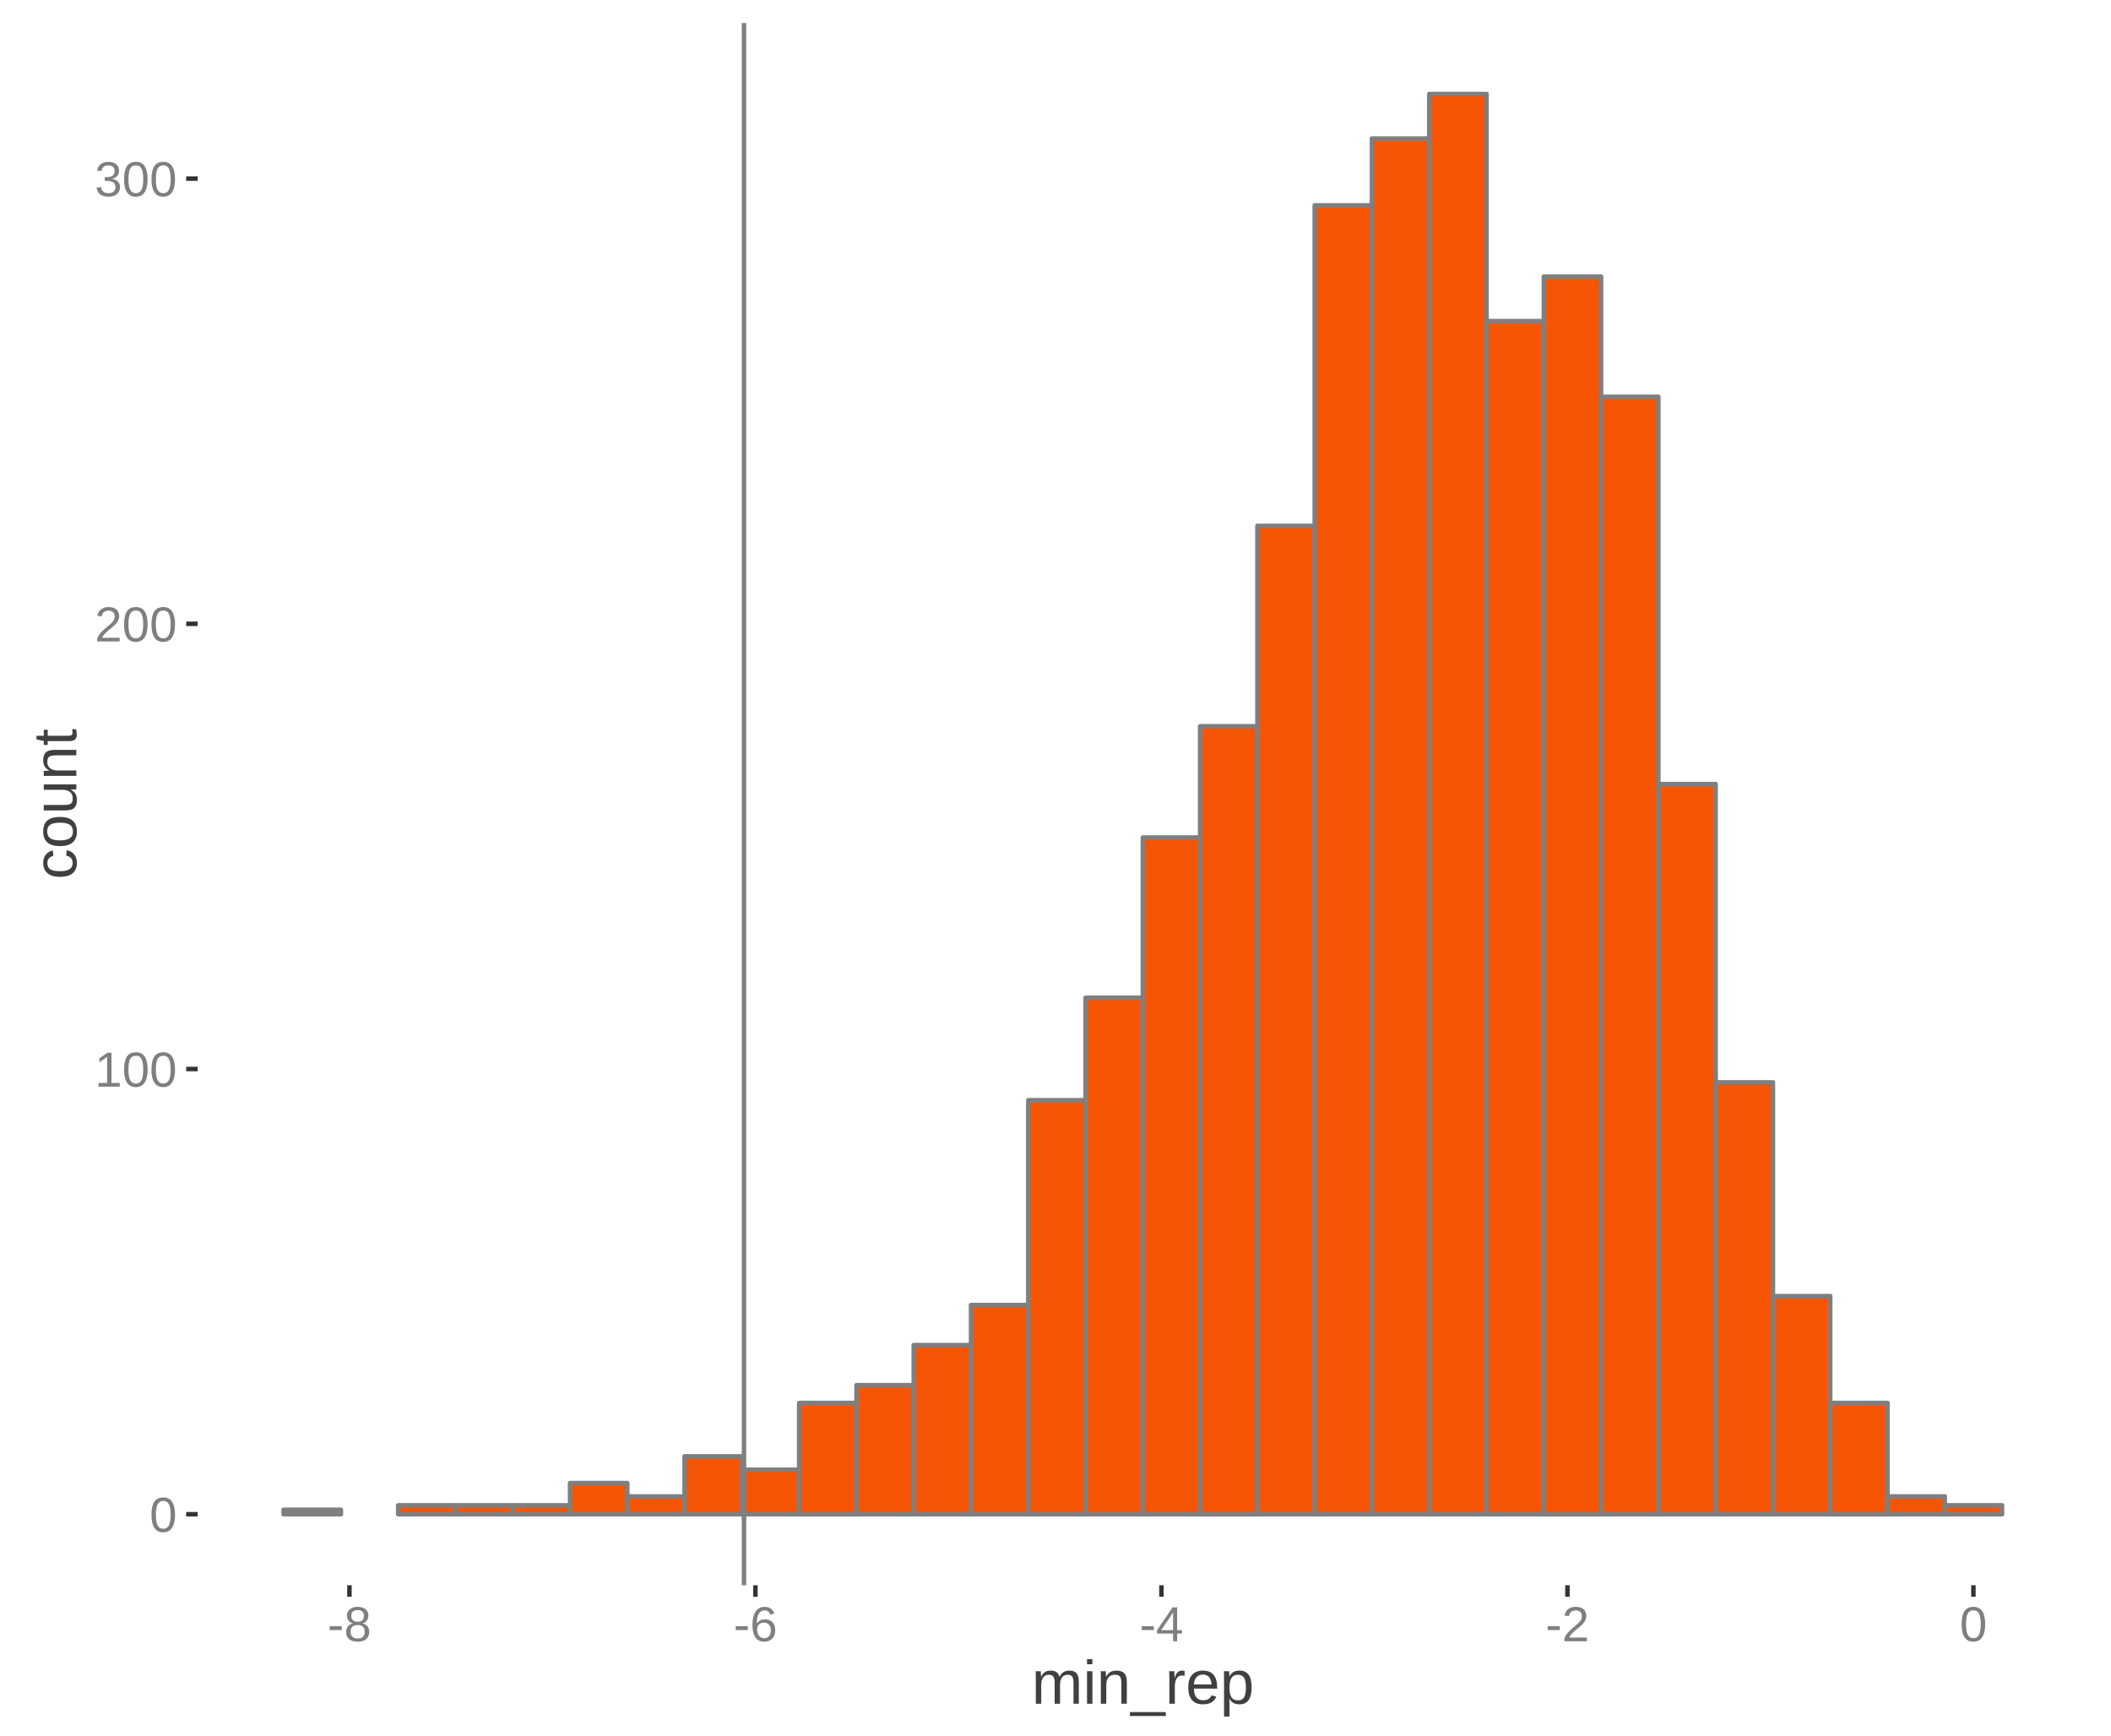
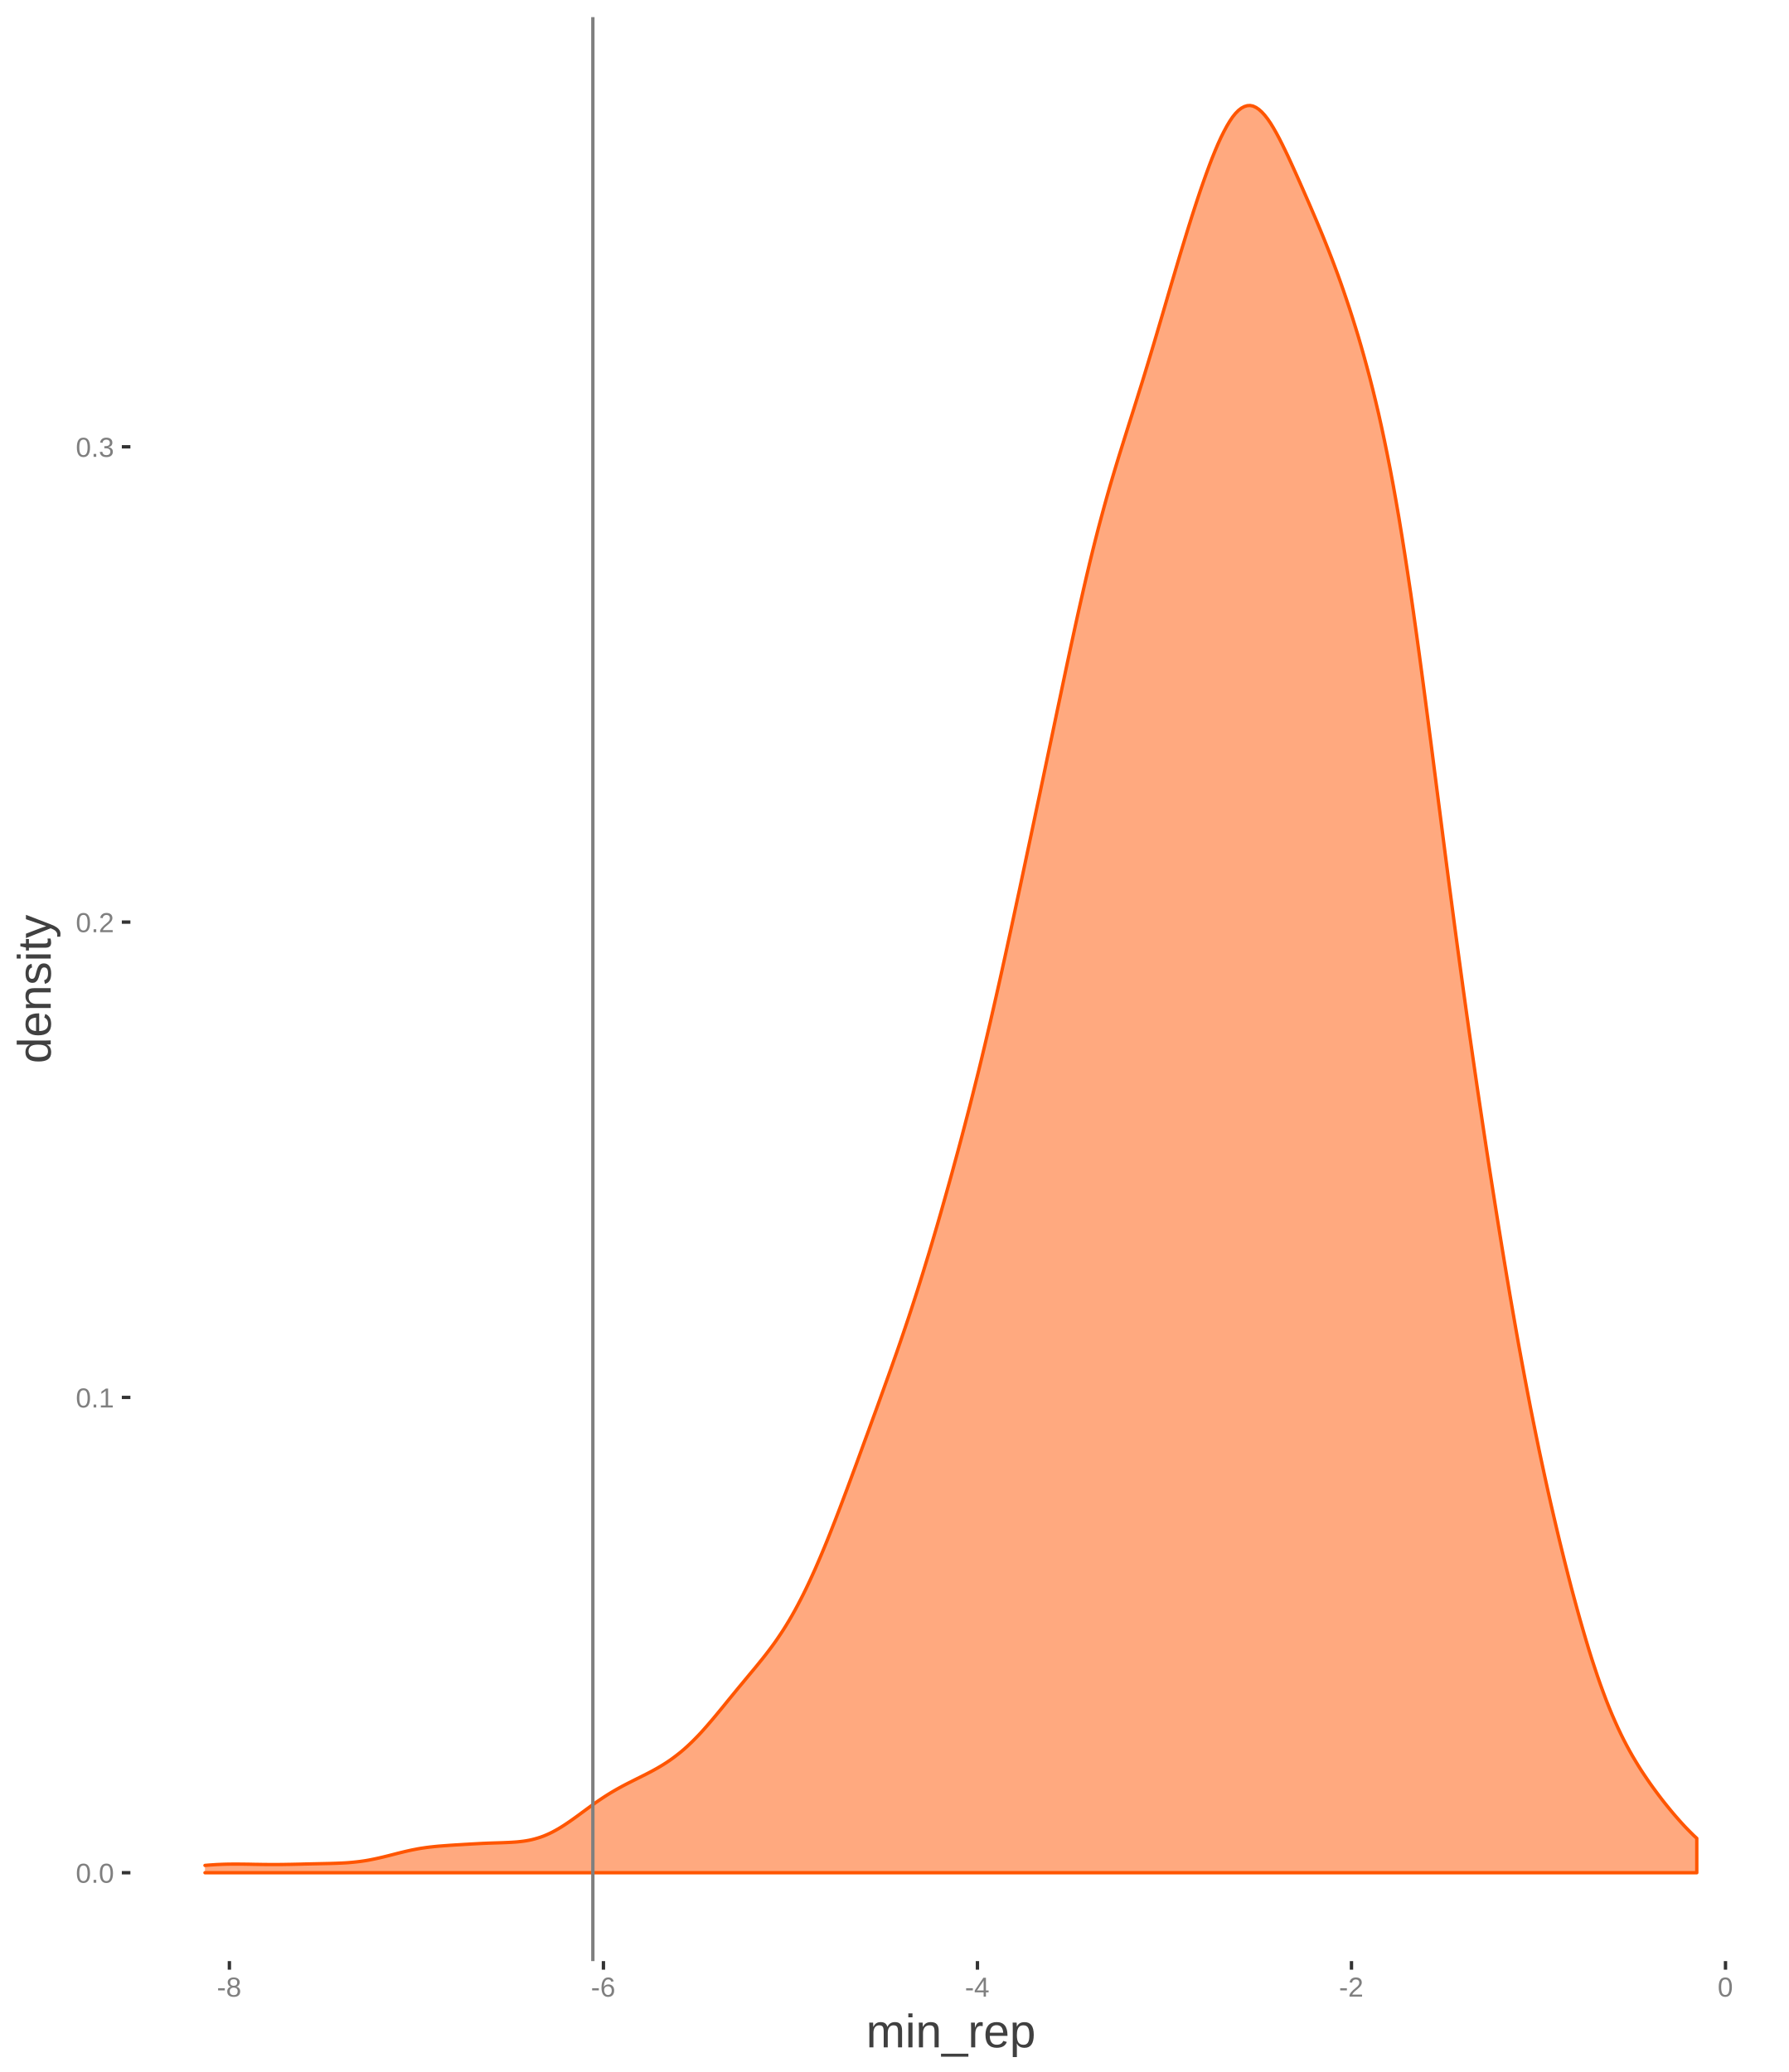
- <svg xmlns="http://www.w3.org/2000/svg" viewBox="0 0 502.50 413.25">
+ <svg xmlns="http://www.w3.org/2000/svg" viewBox="0 0 571.50 662.25">
  <defs>
    <style type="text/css">
    line, polyline, path, rect, circle {
      fill: none;
      stroke: #000000;
      stroke-linecap: round;
      stroke-linejoin: round;
      stroke-miterlimit: 10.00;
    }
  </style>
  </defs>
  <rect width="100%" height="100%" style="stroke: none; fill: none;" />
-   <rect x="-0.00" y="0.00" width="502.50" height="413.25" style="stroke-width: 1.07; stroke: none;" />
+   <rect x="0.00" y="0.00" width="571.50" height="662.25" style="stroke-width: 1.07; stroke: none;" />
  <defs>
-     <clipPath id="cp1">
-       <rect x="47.06" y="5.48" width="449.96" height="371.89" />
+     <clipPath id="cpNDEuNjY3M3w1NjYuMDIxfDYyNi43OTd8NS40Nzk0NQ==">
+       <rect x="41.67" y="5.48" width="524.35" height="621.32" />
    </clipPath>
  </defs>
-   <rect x="67.51" y="359.40" width="13.64" height="1.06" style="stroke-width: 1.07; stroke: none; stroke-linecap: butt; fill: #595959;" clip-path="url(#cp1)" />
-   <rect x="81.15" y="360.46" width="13.64" height="0.00" style="stroke-width: 1.07; stroke: none; stroke-linecap: butt; fill: #595959;" clip-path="url(#cp1)" />
-   <rect x="94.78" y="358.34" width="13.64" height="2.12" style="stroke-width: 1.07; stroke: none; stroke-linecap: butt; fill: #595959;" clip-path="url(#cp1)" />
-   <rect x="108.42" y="358.34" width="13.64" height="2.12" style="stroke-width: 1.07; stroke: none; stroke-linecap: butt; fill: #595959;" clip-path="url(#cp1)" />
-   <rect x="122.05" y="358.34" width="13.64" height="2.12" style="stroke-width: 1.07; stroke: none; stroke-linecap: butt; fill: #595959;" clip-path="url(#cp1)" />
-   <rect x="135.69" y="353.04" width="13.64" height="7.42" style="stroke-width: 1.07; stroke: none; stroke-linecap: butt; fill: #595959;" clip-path="url(#cp1)" />
-   <rect x="149.32" y="356.22" width="13.64" height="4.24" style="stroke-width: 1.07; stroke: none; stroke-linecap: butt; fill: #595959;" clip-path="url(#cp1)" />
-   <rect x="162.96" y="346.68" width="13.64" height="13.78" style="stroke-width: 1.07; stroke: none; stroke-linecap: butt; fill: #595959;" clip-path="url(#cp1)" />
-   <rect x="176.60" y="349.86" width="13.64" height="10.60" style="stroke-width: 1.07; stroke: none; stroke-linecap: butt; fill: #595959;" clip-path="url(#cp1)" />
-   <rect x="190.23" y="333.97" width="13.64" height="26.50" style="stroke-width: 1.07; stroke: none; stroke-linecap: butt; fill: #595959;" clip-path="url(#cp1)" />
-   <rect x="203.87" y="329.73" width="13.64" height="30.73" style="stroke-width: 1.07; stroke: none; stroke-linecap: butt; fill: #595959;" clip-path="url(#cp1)" />
-   <rect x="217.50" y="320.19" width="13.64" height="40.27" style="stroke-width: 1.07; stroke: none; stroke-linecap: butt; fill: #595959;" clip-path="url(#cp1)" />
-   <rect x="231.14" y="310.65" width="13.64" height="49.81" style="stroke-width: 1.07; stroke: none; stroke-linecap: butt; fill: #595959;" clip-path="url(#cp1)" />
-   <rect x="244.77" y="261.90" width="13.64" height="98.56" style="stroke-width: 1.07; stroke: none; stroke-linecap: butt; fill: #595959;" clip-path="url(#cp1)" />
-   <rect x="258.41" y="237.52" width="13.64" height="122.94" style="stroke-width: 1.07; stroke: none; stroke-linecap: butt; fill: #595959;" clip-path="url(#cp1)" />
-   <rect x="272.04" y="199.37" width="13.64" height="161.09" style="stroke-width: 1.07; stroke: none; stroke-linecap: butt; fill: #595959;" clip-path="url(#cp1)" />
-   <rect x="285.68" y="172.88" width="13.64" height="187.59" style="stroke-width: 1.07; stroke: none; stroke-linecap: butt; fill: #595959;" clip-path="url(#cp1)" />
-   <rect x="299.31" y="125.18" width="13.64" height="235.28" style="stroke-width: 1.07; stroke: none; stroke-linecap: butt; fill: #595959;" clip-path="url(#cp1)" />
-   <rect x="312.95" y="48.88" width="13.64" height="311.58" style="stroke-width: 1.07; stroke: none; stroke-linecap: butt; fill: #595959;" clip-path="url(#cp1)" />
-   <rect x="326.58" y="32.98" width="13.64" height="327.48" style="stroke-width: 1.07; stroke: none; stroke-linecap: butt; fill: #595959;" clip-path="url(#cp1)" />
-   <rect x="340.22" y="22.38" width="13.64" height="338.08" style="stroke-width: 1.07; stroke: none; stroke-linecap: butt; fill: #595959;" clip-path="url(#cp1)" />
-   <rect x="353.85" y="76.43" width="13.64" height="284.03" style="stroke-width: 1.07; stroke: none; stroke-linecap: butt; fill: #595959;" clip-path="url(#cp1)" />
-   <rect x="367.49" y="65.84" width="13.64" height="294.63" style="stroke-width: 1.07; stroke: none; stroke-linecap: butt; fill: #595959;" clip-path="url(#cp1)" />
-   <rect x="381.12" y="94.45" width="13.64" height="266.01" style="stroke-width: 1.07; stroke: none; stroke-linecap: butt; fill: #595959;" clip-path="url(#cp1)" />
-   <rect x="394.76" y="186.65" width="13.64" height="173.81" style="stroke-width: 1.07; stroke: none; stroke-linecap: butt; fill: #595959;" clip-path="url(#cp1)" />
-   <rect x="408.39" y="257.66" width="13.64" height="102.80" style="stroke-width: 1.07; stroke: none; stroke-linecap: butt; fill: #595959;" clip-path="url(#cp1)" />
-   <rect x="422.03" y="308.53" width="13.64" height="51.93" style="stroke-width: 1.07; stroke: none; stroke-linecap: butt; fill: #595959;" clip-path="url(#cp1)" />
-   <rect x="435.66" y="333.97" width="13.64" height="26.50" style="stroke-width: 1.07; stroke: none; stroke-linecap: butt; fill: #595959;" clip-path="url(#cp1)" />
-   <rect x="449.30" y="356.22" width="13.64" height="4.24" style="stroke-width: 1.07; stroke: none; stroke-linecap: butt; fill: #595959;" clip-path="url(#cp1)" />
-   <rect x="462.93" y="358.34" width="13.64" height="2.12" style="stroke-width: 1.07; stroke: none; stroke-linecap: butt; fill: #595959;" clip-path="url(#cp1)" />
-   <rect x="67.51" y="359.40" width="13.64" height="1.06" style="stroke-width: 1.07; stroke: #7F7F7F; stroke-linecap: butt; fill: #FF5503; fill-opacity: 0.95;" clip-path="url(#cp1)" />
-   <rect x="81.15" y="360.46" width="13.64" height="0.00" style="stroke-width: 1.07; stroke: #7F7F7F; stroke-linecap: butt; fill: #FF5503; fill-opacity: 0.95;" clip-path="url(#cp1)" />
-   <rect x="94.78" y="358.34" width="13.64" height="2.12" style="stroke-width: 1.07; stroke: #7F7F7F; stroke-linecap: butt; fill: #FF5503; fill-opacity: 0.95;" clip-path="url(#cp1)" />
-   <rect x="108.42" y="358.34" width="13.64" height="2.12" style="stroke-width: 1.07; stroke: #7F7F7F; stroke-linecap: butt; fill: #FF5503; fill-opacity: 0.95;" clip-path="url(#cp1)" />
-   <rect x="122.05" y="358.34" width="13.64" height="2.12" style="stroke-width: 1.07; stroke: #7F7F7F; stroke-linecap: butt; fill: #FF5503; fill-opacity: 0.95;" clip-path="url(#cp1)" />
-   <rect x="135.69" y="353.04" width="13.64" height="7.42" style="stroke-width: 1.07; stroke: #7F7F7F; stroke-linecap: butt; fill: #FF5503; fill-opacity: 0.95;" clip-path="url(#cp1)" />
-   <rect x="149.32" y="356.22" width="13.64" height="4.24" style="stroke-width: 1.07; stroke: #7F7F7F; stroke-linecap: butt; fill: #FF5503; fill-opacity: 0.95;" clip-path="url(#cp1)" />
-   <rect x="162.96" y="346.68" width="13.64" height="13.78" style="stroke-width: 1.07; stroke: #7F7F7F; stroke-linecap: butt; fill: #FF5503; fill-opacity: 0.95;" clip-path="url(#cp1)" />
-   <rect x="176.60" y="349.86" width="13.64" height="10.60" style="stroke-width: 1.07; stroke: #7F7F7F; stroke-linecap: butt; fill: #FF5503; fill-opacity: 0.95;" clip-path="url(#cp1)" />
-   <rect x="190.23" y="333.97" width="13.64" height="26.50" style="stroke-width: 1.07; stroke: #7F7F7F; stroke-linecap: butt; fill: #FF5503; fill-opacity: 0.95;" clip-path="url(#cp1)" />
-   <rect x="203.87" y="329.73" width="13.64" height="30.73" style="stroke-width: 1.07; stroke: #7F7F7F; stroke-linecap: butt; fill: #FF5503; fill-opacity: 0.95;" clip-path="url(#cp1)" />
-   <rect x="217.50" y="320.19" width="13.64" height="40.27" style="stroke-width: 1.07; stroke: #7F7F7F; stroke-linecap: butt; fill: #FF5503; fill-opacity: 0.95;" clip-path="url(#cp1)" />
-   <rect x="231.14" y="310.65" width="13.64" height="49.81" style="stroke-width: 1.07; stroke: #7F7F7F; stroke-linecap: butt; fill: #FF5503; fill-opacity: 0.95;" clip-path="url(#cp1)" />
-   <rect x="244.77" y="261.90" width="13.64" height="98.56" style="stroke-width: 1.07; stroke: #7F7F7F; stroke-linecap: butt; fill: #FF5503; fill-opacity: 0.95;" clip-path="url(#cp1)" />
-   <rect x="258.41" y="237.52" width="13.64" height="122.94" style="stroke-width: 1.07; stroke: #7F7F7F; stroke-linecap: butt; fill: #FF5503; fill-opacity: 0.95;" clip-path="url(#cp1)" />
-   <rect x="272.04" y="199.37" width="13.64" height="161.09" style="stroke-width: 1.07; stroke: #7F7F7F; stroke-linecap: butt; fill: #FF5503; fill-opacity: 0.95;" clip-path="url(#cp1)" />
-   <rect x="285.68" y="172.88" width="13.64" height="187.59" style="stroke-width: 1.07; stroke: #7F7F7F; stroke-linecap: butt; fill: #FF5503; fill-opacity: 0.95;" clip-path="url(#cp1)" />
-   <rect x="299.31" y="125.18" width="13.64" height="235.28" style="stroke-width: 1.07; stroke: #7F7F7F; stroke-linecap: butt; fill: #FF5503; fill-opacity: 0.95;" clip-path="url(#cp1)" />
-   <rect x="312.95" y="48.88" width="13.64" height="311.58" style="stroke-width: 1.07; stroke: #7F7F7F; stroke-linecap: butt; fill: #FF5503; fill-opacity: 0.95;" clip-path="url(#cp1)" />
-   <rect x="326.58" y="32.98" width="13.64" height="327.48" style="stroke-width: 1.07; stroke: #7F7F7F; stroke-linecap: butt; fill: #FF5503; fill-opacity: 0.95;" clip-path="url(#cp1)" />
-   <rect x="340.22" y="22.38" width="13.64" height="338.08" style="stroke-width: 1.07; stroke: #7F7F7F; stroke-linecap: butt; fill: #FF5503; fill-opacity: 0.95;" clip-path="url(#cp1)" />
-   <rect x="353.85" y="76.43" width="13.64" height="284.03" style="stroke-width: 1.07; stroke: #7F7F7F; stroke-linecap: butt; fill: #FF5503; fill-opacity: 0.95;" clip-path="url(#cp1)" />
-   <rect x="367.49" y="65.84" width="13.64" height="294.63" style="stroke-width: 1.07; stroke: #7F7F7F; stroke-linecap: butt; fill: #FF5503; fill-opacity: 0.95;" clip-path="url(#cp1)" />
-   <rect x="381.12" y="94.45" width="13.64" height="266.01" style="stroke-width: 1.07; stroke: #7F7F7F; stroke-linecap: butt; fill: #FF5503; fill-opacity: 0.95;" clip-path="url(#cp1)" />
-   <rect x="394.76" y="186.65" width="13.64" height="173.81" style="stroke-width: 1.07; stroke: #7F7F7F; stroke-linecap: butt; fill: #FF5503; fill-opacity: 0.95;" clip-path="url(#cp1)" />
-   <rect x="408.39" y="257.66" width="13.64" height="102.80" style="stroke-width: 1.07; stroke: #7F7F7F; stroke-linecap: butt; fill: #FF5503; fill-opacity: 0.95;" clip-path="url(#cp1)" />
-   <rect x="422.03" y="308.53" width="13.64" height="51.93" style="stroke-width: 1.07; stroke: #7F7F7F; stroke-linecap: butt; fill: #FF5503; fill-opacity: 0.95;" clip-path="url(#cp1)" />
-   <rect x="435.66" y="333.97" width="13.64" height="26.50" style="stroke-width: 1.07; stroke: #7F7F7F; stroke-linecap: butt; fill: #FF5503; fill-opacity: 0.95;" clip-path="url(#cp1)" />
-   <rect x="449.30" y="356.22" width="13.64" height="4.24" style="stroke-width: 1.07; stroke: #7F7F7F; stroke-linecap: butt; fill: #FF5503; fill-opacity: 0.95;" clip-path="url(#cp1)" />
-   <rect x="462.93" y="358.34" width="13.64" height="2.12" style="stroke-width: 1.07; stroke: #7F7F7F; stroke-linecap: butt; fill: #FF5503; fill-opacity: 0.95;" clip-path="url(#cp1)" />
-   <line x1="177.10" y1="377.37" x2="177.10" y2="5.48" style="stroke-width: 1.07; stroke: #7F7F7F; stroke-linecap: butt;" clip-path="url(#cp1)" />
+   <polyline points="65.50,596.22 66.43,596.14 67.37,596.07 68.30,596.01 69.23,595.95 70.17,595.91 71.10,595.87 72.03,595.84 72.96,595.82 73.90,595.81 74.83,595.80 75.76,595.80 76.70,595.81 77.63,595.81 78.56,595.83 79.49,595.84 80.43,595.86 81.36,595.88 82.29,595.89 83.23,595.91 84.16,595.92 85.09,595.93 86.02,595.94 86.96,595.94 87.89,595.94 88.82,595.94 89.76,595.93 90.69,595.92 91.62,595.90 92.55,595.89 93.49,595.87 94.42,595.85 95.35,595.83 96.29,595.81 97.22,595.78 98.15,595.76 99.08,595.74 100.02,595.72 100.95,595.70 101.88,595.68 102.82,595.66 103.75,595.64 104.68,595.62 105.61,595.60 106.55,595.57 107.48,595.54 108.41,595.50 109.35,595.46 110.28,595.41 111.21,595.35 112.14,595.27 113.08,595.18 114.01,595.08 114.94,594.97 115.88,594.84 116.81,594.70 117.74,594.54 118.67,594.36 119.61,594.17 120.54,593.97 121.47,593.76 122.41,593.54 123.34,593.31 124.27,593.08 125.20,592.84 126.14,592.60 127.07,592.36 128.00,592.13 128.94,591.90 129.87,591.68 130.80,591.47 131.73,591.27 132.67,591.09 133.60,590.91 134.53,590.75 135.47,590.61 136.40,590.48 137.33,590.36 138.26,590.26 139.20,590.16 140.13,590.07 141.06,590.00 141.99,589.93 142.93,589.86 143.86,589.79 144.79,589.73 145.73,589.67 146.66,589.62 147.59,589.56 148.52,589.50 149.46,589.45 150.39,589.39 151.32,589.34 152.26,589.29 153.19,589.24 154.12,589.19 155.05,589.15 155.99,589.11 156.92,589.08 157.85,589.05 158.79,589.02 159.72,588.99 160.65,588.96 161.58,588.92 162.52,588.88 163.45,588.83 164.38,588.77 165.32,588.70 166.25,588.60 167.18,588.49 168.11,588.35 169.05,588.18 169.98,587.98 170.91,587.74 171.85,587.47 172.78,587.17 173.71,586.83 174.64,586.44 175.58,586.02 176.51,585.56 177.44,585.06 178.38,584.53 179.31,583.97 180.24,583.38 181.17,582.76 182.11,582.12 183.04,581.47 183.97,580.80 184.91,580.12 185.84,579.43 186.77,578.75 187.70,578.06 188.64,577.38 189.57,576.71 190.50,576.05 191.44,575.41 192.37,574.78 193.30,574.17 194.23,573.58 195.17,573.00 196.10,572.45 197.03,571.91 197.97,571.39 198.90,570.88 199.83,570.39 200.76,569.91 201.70,569.44 202.63,568.97 203.56,568.50 204.50,568.04 205.43,567.57 206.36,567.10 207.29,566.62 208.23,566.13 209.16,565.62 210.09,565.10 211.03,564.55 211.96,563.98 212.89,563.39 213.82,562.77 214.76,562.11 215.69,561.42 216.62,560.70 217.56,559.95 218.49,559.16 219.42,558.33 220.35,557.46 221.29,556.56 222.22,555.62 223.15,554.66 224.09,553.66 225.02,552.62 225.95,551.56 226.88,550.48 227.82,549.38 228.75,548.27 229.68,547.14 230.62,546.00 231.55,544.86 232.48,543.71 233.41,542.57 234.35,541.43 235.28,540.29 236.21,539.16 237.15,538.04 238.08,536.91 239.01,535.79 239.94,534.67 240.88,533.55 241.81,532.42 242.74,531.27 243.68,530.11 244.61,528.93 245.54,527.72 246.47,526.48 247.41,525.20 248.34,523.87 249.27,522.49 250.21,521.07 251.14,519.59 252.07,518.06 253.00,516.47 253.94,514.80 254.87,513.08 255.80,511.30 256.74,509.45 257.67,507.55 258.60,505.59 259.53,503.56 260.47,501.48 261.40,499.34 262.33,497.16 263.27,494.92 264.20,492.65 265.13,490.33 266.06,487.97 267.00,485.57 267.93,483.15 268.86,480.70 269.79,478.23 270.73,475.74 271.66,473.23 272.59,470.71 273.53,468.18 274.46,465.64 275.39,463.09 276.32,460.54 277.26,457.99 278.19,455.43 279.12,452.87 280.06,450.31 280.99,447.74 281.92,445.16 282.85,442.57 283.79,439.97 284.72,437.36 285.65,434.72 286.59,432.07 287.52,429.38 288.45,426.66 289.38,423.91 290.32,421.13 291.25,418.30 292.18,415.44 293.12,412.53 294.05,409.58 294.98,406.59 295.91,403.55 296.85,400.47 297.78,397.36 298.71,394.20 299.65,390.99 300.58,387.76 301.51,384.48 302.44,381.18 303.38,377.84 304.31,374.46 305.24,371.04 306.18,367.59 307.11,364.11 308.04,360.58 308.97,357.01 309.91,353.40 310.84,349.73 311.77,346.01 312.71,342.25 313.64,338.43 314.57,334.56 315.50,330.62 316.44,326.63 317.37,322.58 318.30,318.49 319.24,314.34 320.17,310.16 321.10,305.93 322.03,301.65 322.97,297.35 323.90,293.03 324.83,288.68 325.77,284.32 326.70,279.94 327.63,275.55 328.56,271.15 329.50,266.74 330.43,262.33 331.36,257.91 332.30,253.49 333.23,249.06 334.16,244.62 335.09,240.18 336.03,235.74 336.96,231.29 337.89,226.85 338.83,222.41 339.76,217.99 340.69,213.58 341.62,209.21 342.56,204.86 343.49,200.56 344.42,196.33 345.36,192.15 346.29,188.06 347.22,184.04 348.15,180.11 349.09,176.26 350.02,172.54 350.95,168.91 351.89,165.38 352.82,161.95 353.75,158.60 354.68,155.34 355.62,152.17 356.55,149.06 357.48,146.00 358.42,142.99 359.35,140.01 360.28,137.05 361.21,134.10 362.15,131.14 363.08,128.18 364.01,125.19 364.95,122.19 365.88,119.16 366.81,116.10 367.74,113.01 368.68,109.89 369.61,106.75 370.54,103.59 371.48,100.41 372.41,97.23 373.34,94.04 374.27,90.87 375.21,87.70 376.14,84.55 377.07,81.43 378.01,78.34 378.94,75.29 379.87,72.28 380.80,69.32 381.74,66.41 382.67,63.56 383.60,60.78 384.54,58.08 385.47,55.47 386.40,52.94 387.33,50.51 388.27,48.19 389.20,46.00 390.13,43.96 391.07,42.07 392.00,40.34 392.93,38.78 393.86,37.40 394.80,36.23 395.73,35.29 396.66,34.57 397.60,34.07 398.53,33.78 399.46,33.72 400.39,33.90 401.33,34.33 402.26,34.96 403.19,35.79 404.12,36.81 405.06,38.01 405.99,39.37 406.92,40.89 407.86,42.54 408.79,44.28 409.72,46.12 410.65,48.03 411.59,49.99 412.52,52.02 413.45,54.07 414.39,56.15 415.32,58.24 416.25,60.35 417.18,62.48 418.12,64.62 419.05,66.78 419.98,68.95 420.92,71.15 421.85,73.38 422.78,75.64 423.71,77.95 424.65,80.31 425.58,82.71 426.51,85.17 427.45,87.69 428.38,90.27 429.31,92.94 430.24,95.67 431.18,98.48 432.11,101.36 433.04,104.33 433.98,107.39 434.91,110.56 435.84,113.85 436.77,117.24 437.71,120.76 438.64,124.42 439.57,128.22 440.51,132.21 441.44,136.38 442.37,140.74 443.30,145.29 444.24,150.04 445.17,155.00 446.10,160.21 447.04,165.66 447.97,171.32 448.90,177.20 449.83,183.28 450.77,189.55 451.70,196.04 452.63,202.71 453.57,209.53 454.50,216.47 455.43,223.52 456.36,230.66 457.30,237.88 458.23,245.14 459.16,252.42 460.10,259.69 461.03,266.95 461.96,274.18 462.89,281.35 463.83,288.46 464.76,295.50 465.69,302.46 466.63,309.34 467.56,316.14 468.49,322.85 469.42,329.46 470.36,335.99 471.29,342.44 472.22,348.82 473.16,355.11 474.09,361.33 475.02,367.47 475.95,373.53 476.89,379.53 477.82,385.45 478.75,391.30 479.69,397.07 480.62,402.75 481.55,408.35 482.48,413.85 483.42,419.27 484.35,424.60 485.28,429.83 486.22,434.94 487.15,439.95 488.08,444.86 489.01,449.67 489.95,454.38 490.88,458.98 491.81,463.48 492.75,467.88 493.68,472.19 494.61,476.41 495.54,480.55 496.48,484.61 497.41,488.58 498.34,492.47 499.28,496.29 500.21,500.04 501.14,503.71 502.07,507.31 503.01,510.81 503.94,514.24 504.87,517.59 505.81,520.85 506.74,524.03 507.67,527.12 508.60,530.09 509.54,532.96 510.47,535.74 511.40,538.41 512.34,540.98 513.27,543.46 514.20,545.80 515.13,548.05 516.07,550.20 517.00,552.26 517.93,554.23 518.87,556.12 519.80,557.90 520.73,559.62 521.66,561.27 522.60,562.85 523.53,564.38 524.46,565.86 525.40,567.28 526.33,568.66 527.26,570.01 528.19,571.31 529.13,572.59 530.06,573.84 530.99,575.06 531.92,576.25 532.86,577.41 533.79,578.55 534.72,579.67 535.66,580.76 536.59,581.82 537.52,582.85 538.45,583.86 539.39,584.83 540.32,585.77 541.25,586.69 542.19,587.56 542.19,598.56 541.25,598.56 540.32,598.56 539.39,598.56 538.45,598.56 537.52,598.56 536.59,598.56 535.66,598.56 534.72,598.56 533.79,598.56 532.86,598.56 531.92,598.56 530.99,598.56 530.06,598.56 529.13,598.56 528.19,598.56 527.26,598.56 526.33,598.56 525.40,598.56 524.46,598.56 523.53,598.56 522.60,598.56 521.66,598.56 520.73,598.56 519.80,598.56 518.87,598.56 517.93,598.56 517.00,598.56 516.07,598.56 515.13,598.56 514.20,598.56 513.27,598.56 512.34,598.56 511.40,598.56 510.47,598.56 509.54,598.56 508.60,598.56 507.67,598.56 506.74,598.56 505.81,598.56 504.87,598.56 503.94,598.56 503.01,598.56 502.07,598.56 501.14,598.56 500.21,598.56 499.28,598.56 498.34,598.56 497.41,598.56 496.48,598.56 495.54,598.56 494.61,598.56 493.68,598.56 492.75,598.56 491.81,598.56 490.88,598.56 489.95,598.56 489.01,598.56 488.08,598.56 487.15,598.56 486.22,598.56 485.28,598.56 484.35,598.56 483.42,598.56 482.48,598.56 481.55,598.56 480.62,598.56 479.69,598.56 478.75,598.56 477.82,598.56 476.89,598.56 475.95,598.56 475.02,598.56 474.09,598.56 473.16,598.56 472.22,598.56 471.29,598.56 470.36,598.56 469.42,598.56 468.49,598.56 467.56,598.56 466.63,598.56 465.69,598.56 464.76,598.56 463.83,598.56 462.89,598.56 461.96,598.56 461.03,598.56 460.10,598.56 459.16,598.56 458.23,598.56 457.30,598.56 456.36,598.56 455.43,598.56 454.50,598.56 453.57,598.56 452.63,598.56 451.70,598.56 450.77,598.56 449.83,598.56 448.90,598.56 447.97,598.56 447.04,598.56 446.10,598.56 445.17,598.56 444.24,598.56 443.30,598.56 442.37,598.56 441.44,598.56 440.51,598.56 439.57,598.56 438.64,598.56 437.71,598.56 436.77,598.56 435.84,598.56 434.91,598.56 433.98,598.56 433.04,598.56 432.11,598.56 431.18,598.56 430.24,598.56 429.31,598.56 428.38,598.56 427.45,598.56 426.51,598.56 425.58,598.56 424.65,598.56 423.71,598.56 422.78,598.56 421.85,598.56 420.92,598.56 419.98,598.56 419.05,598.56 418.12,598.56 417.18,598.56 416.25,598.56 415.32,598.56 414.39,598.56 413.45,598.56 412.52,598.56 411.59,598.56 410.65,598.56 409.72,598.56 408.79,598.56 407.86,598.56 406.92,598.56 405.99,598.56 405.06,598.56 404.12,598.56 403.19,598.56 402.26,598.56 401.33,598.56 400.39,598.56 399.46,598.56 398.53,598.56 397.60,598.56 396.66,598.56 395.73,598.56 394.80,598.56 393.86,598.56 392.93,598.56 392.00,598.56 391.07,598.56 390.13,598.56 389.20,598.56 388.27,598.56 387.33,598.56 386.40,598.56 385.47,598.56 384.54,598.56 383.60,598.56 382.67,598.56 381.74,598.56 380.80,598.56 379.87,598.56 378.94,598.56 378.01,598.56 377.07,598.56 376.14,598.56 375.21,598.56 374.27,598.56 373.34,598.56 372.41,598.56 371.48,598.56 370.54,598.56 369.61,598.56 368.68,598.56 367.74,598.56 366.81,598.56 365.88,598.56 364.95,598.56 364.01,598.56 363.08,598.56 362.15,598.56 361.21,598.56 360.28,598.56 359.35,598.56 358.42,598.56 357.48,598.56 356.55,598.56 355.62,598.56 354.68,598.56 353.75,598.56 352.82,598.56 351.89,598.56 350.95,598.56 350.02,598.56 349.09,598.56 348.15,598.56 347.22,598.56 346.29,598.56 345.36,598.56 344.42,598.56 343.49,598.56 342.56,598.56 341.62,598.56 340.69,598.56 339.76,598.56 338.83,598.56 337.89,598.56 336.96,598.56 336.03,598.56 335.09,598.56 334.16,598.56 333.23,598.56 332.30,598.56 331.36,598.56 330.43,598.56 329.50,598.56 328.56,598.56 327.63,598.56 326.70,598.56 325.77,598.56 324.83,598.56 323.90,598.56 322.97,598.56 322.03,598.56 321.10,598.56 320.17,598.56 319.24,598.56 318.30,598.56 317.37,598.56 316.44,598.56 315.50,598.56 314.57,598.56 313.64,598.56 312.71,598.56 311.77,598.56 310.84,598.56 309.91,598.56 308.97,598.56 308.04,598.56 307.11,598.56 306.18,598.56 305.24,598.56 304.31,598.56 303.38,598.56 302.44,598.56 301.51,598.56 300.58,598.56 299.65,598.56 298.71,598.56 297.78,598.56 296.85,598.56 295.91,598.56 294.98,598.56 294.05,598.56 293.12,598.56 292.18,598.56 291.25,598.56 290.32,598.56 289.38,598.56 288.45,598.56 287.52,598.56 286.59,598.56 285.65,598.56 284.72,598.56 283.79,598.56 282.85,598.56 281.92,598.56 280.99,598.56 280.06,598.56 279.12,598.56 278.19,598.56 277.26,598.56 276.32,598.56 275.39,598.56 274.46,598.56 273.53,598.56 272.59,598.56 271.66,598.56 270.73,598.56 269.79,598.56 268.86,598.56 267.93,598.56 267.00,598.56 266.06,598.56 265.13,598.56 264.20,598.56 263.27,598.56 262.33,598.56 261.40,598.56 260.47,598.56 259.53,598.56 258.60,598.56 257.67,598.56 256.74,598.56 255.80,598.56 254.87,598.56 253.94,598.56 253.00,598.56 252.07,598.56 251.14,598.56 250.21,598.56 249.27,598.56 248.34,598.56 247.41,598.56 246.47,598.56 245.54,598.56 244.61,598.56 243.68,598.56 242.74,598.56 241.81,598.56 240.88,598.56 239.94,598.56 239.01,598.56 238.08,598.56 237.15,598.56 236.21,598.56 235.28,598.56 234.35,598.56 233.41,598.56 232.48,598.56 231.55,598.56 230.62,598.56 229.68,598.56 228.75,598.56 227.82,598.56 226.88,598.56 225.95,598.56 225.02,598.56 224.09,598.56 223.15,598.56 222.22,598.56 221.29,598.56 220.35,598.56 219.42,598.56 218.49,598.56 217.56,598.56 216.62,598.56 215.69,598.56 214.76,598.56 213.82,598.56 212.89,598.56 211.96,598.56 211.03,598.56 210.09,598.56 209.16,598.56 208.23,598.56 207.29,598.56 206.36,598.56 205.43,598.56 204.50,598.56 203.56,598.56 202.63,598.56 201.70,598.56 200.76,598.56 199.83,598.56 198.90,598.56 197.97,598.56 197.03,598.56 196.10,598.56 195.17,598.56 194.23,598.56 193.30,598.56 192.37,598.56 191.44,598.56 190.50,598.56 189.57,598.56 188.64,598.56 187.70,598.56 186.77,598.56 185.84,598.56 184.91,598.56 183.97,598.56 183.04,598.56 182.11,598.56 181.17,598.56 180.24,598.56 179.31,598.56 178.38,598.56 177.44,598.56 176.51,598.56 175.58,598.56 174.64,598.56 173.71,598.56 172.78,598.56 171.85,598.56 170.91,598.56 169.98,598.56 169.05,598.56 168.11,598.56 167.18,598.56 166.25,598.56 165.32,598.56 164.38,598.56 163.45,598.56 162.52,598.56 161.58,598.56 160.65,598.56 159.72,598.56 158.79,598.56 157.85,598.56 156.92,598.56 155.99,598.56 155.05,598.56 154.12,598.56 153.19,598.56 152.26,598.56 151.32,598.56 150.39,598.56 149.46,598.56 148.52,598.56 147.59,598.56 146.66,598.56 145.73,598.56 144.79,598.56 143.86,598.56 142.93,598.56 141.99,598.56 141.06,598.56 140.13,598.56 139.20,598.56 138.26,598.56 137.33,598.56 136.40,598.56 135.47,598.56 134.53,598.56 133.60,598.56 132.67,598.56 131.73,598.56 130.80,598.56 129.87,598.56 128.94,598.56 128.00,598.56 127.07,598.56 126.14,598.56 125.20,598.56 124.27,598.56 123.34,598.56 122.41,598.56 121.47,598.56 120.54,598.56 119.61,598.56 118.67,598.56 117.74,598.56 116.81,598.56 115.88,598.56 114.94,598.56 114.01,598.56 113.08,598.56 112.14,598.56 111.21,598.56 110.28,598.56 109.35,598.56 108.41,598.56 107.48,598.56 106.55,598.56 105.61,598.56 104.68,598.56 103.75,598.56 102.82,598.56 101.88,598.56 100.95,598.56 100.02,598.56 99.08,598.56 98.15,598.56 97.22,598.56 96.29,598.56 95.35,598.56 94.42,598.56 93.49,598.56 92.55,598.56 91.62,598.56 90.69,598.56 89.76,598.56 88.82,598.56 87.89,598.56 86.96,598.56 86.02,598.56 85.09,598.56 84.16,598.56 83.23,598.56 82.29,598.56 81.36,598.56 80.43,598.56 79.49,598.56 78.56,598.56 77.63,598.56 76.70,598.56 75.76,598.56 74.83,598.56 73.90,598.56 72.96,598.56 72.03,598.56 71.10,598.56 70.17,598.56 69.23,598.56 68.30,598.56 67.37,598.56 66.43,598.56 65.50,598.56 " style="stroke-width: 1.07; stroke: #FF5500; fill: #FF5500; fill-opacity: 0.50;" clip-path="url(#cpNDEuNjY3M3w1NjYuMDIxfDYyNi43OTd8NS40Nzk0NQ==)" />
+   <line x1="189.44" y1="626.80" x2="189.44" y2="5.48" style="stroke-width: 1.07; stroke: #7F7F7F; stroke-linecap: butt;" clip-path="url(#cpNDEuNjY3M3w1NjYuMDIxfDYyNi43OTd8NS40Nzk0NQ==)" />
  <defs>
-     <clipPath id="cp2">
-       <rect x="0.00" y="0.00" width="502.50" height="413.25" />
+     <clipPath id="cpMHw1NzEuNXw2NjIuMjV8MA==">
+       <rect x="0.00" y="0.00" width="571.50" height="662.25" />
    </clipPath>
  </defs>
-   <g clip-path="url(#cp2)">
-     <text x="35.60" y="364.66" style="font-size: 8.80pt; fill: #7F7F7F; font-family: Arial;">0</text>
+   <g clip-path="url(#cpMHw1NzEuNXw2NjIuMjV8MA==)">
+     <text x="24.22" y="601.77" style="font-size: 8.80px; fill: #7F7F7F; font-family: Arial;" textLength="12.51px" lengthAdjust="spacingAndGlyphs">0.0</text>
  </g>
-   <g clip-path="url(#cp2)">
-     <text x="22.55" y="258.68" style="font-size: 8.80pt; fill: #7F7F7F; font-family: Arial;">100</text>
+   <g clip-path="url(#cpMHw1NzEuNXw2NjIuMjV8MA==)">
+     <text x="24.22" y="449.86" style="font-size: 8.80px; fill: #7F7F7F; font-family: Arial;" textLength="12.51px" lengthAdjust="spacingAndGlyphs">0.1</text>
  </g>
-   <g clip-path="url(#cp2)">
-     <text x="22.55" y="152.70" style="font-size: 8.80pt; fill: #7F7F7F; font-family: Arial;">200</text>
+   <g clip-path="url(#cpMHw1NzEuNXw2NjIuMjV8MA==)">
+     <text x="24.22" y="297.94" style="font-size: 8.80px; fill: #7F7F7F; font-family: Arial;" textLength="12.51px" lengthAdjust="spacingAndGlyphs">0.2</text>
  </g>
-   <g clip-path="url(#cp2)">
-     <text x="22.55" y="46.72" style="font-size: 8.80pt; fill: #7F7F7F; font-family: Arial;">300</text>
+   <g clip-path="url(#cpMHw1NzEuNXw2NjIuMjV8MA==)">
+     <text x="24.22" y="146.02" style="font-size: 8.80px; fill: #7F7F7F; font-family: Arial;" textLength="12.51px" lengthAdjust="spacingAndGlyphs">0.3</text>
  </g>
-   <polyline points="44.32,360.46 47.06,360.46 " style="stroke-width: 1.07; stroke: #333333; stroke-linecap: butt;" clip-path="url(#cp2)" />
-   <polyline points="44.32,254.48 47.06,254.48 " style="stroke-width: 1.07; stroke: #333333; stroke-linecap: butt;" clip-path="url(#cp2)" />
-   <polyline points="44.32,148.50 47.06,148.50 " style="stroke-width: 1.07; stroke: #333333; stroke-linecap: butt;" clip-path="url(#cp2)" />
-   <polyline points="44.32,42.52 47.06,42.52 " style="stroke-width: 1.07; stroke: #333333; stroke-linecap: butt;" clip-path="url(#cp2)" />
-   <polyline points="83.18,380.11 83.18,377.37 " style="stroke-width: 1.07; stroke: #333333; stroke-linecap: butt;" clip-path="url(#cp2)" />
-   <polyline points="179.82,380.11 179.82,377.37 " style="stroke-width: 1.07; stroke: #333333; stroke-linecap: butt;" clip-path="url(#cp2)" />
-   <polyline points="276.47,380.11 276.47,377.37 " style="stroke-width: 1.07; stroke: #333333; stroke-linecap: butt;" clip-path="url(#cp2)" />
-   <polyline points="373.11,380.11 373.11,377.37 " style="stroke-width: 1.07; stroke: #333333; stroke-linecap: butt;" clip-path="url(#cp2)" />
-   <polyline points="469.75,380.11 469.75,377.37 " style="stroke-width: 1.07; stroke: #333333; stroke-linecap: butt;" clip-path="url(#cp2)" />
-   <g clip-path="url(#cp2)">
-     <text x="77.97" y="390.70" style="font-size: 8.80pt; fill: #7F7F7F; font-family: Arial;">-8</text>
+   <polyline points="38.93,598.56 41.67,598.56 " style="stroke-width: 1.07; stroke: #333333; stroke-linecap: butt;" clip-path="url(#cpMHw1NzEuNXw2NjIuMjV8MA==)" />
+   <polyline points="38.93,446.64 41.67,446.64 " style="stroke-width: 1.07; stroke: #333333; stroke-linecap: butt;" clip-path="url(#cpMHw1NzEuNXw2NjIuMjV8MA==)" />
+   <polyline points="38.93,294.72 41.67,294.72 " style="stroke-width: 1.07; stroke: #333333; stroke-linecap: butt;" clip-path="url(#cpMHw1NzEuNXw2NjIuMjV8MA==)" />
+   <polyline points="38.93,142.81 41.67,142.81 " style="stroke-width: 1.07; stroke: #333333; stroke-linecap: butt;" clip-path="url(#cpMHw1NzEuNXw2NjIuMjV8MA==)" />
+   <polyline points="73.30,629.54 73.30,626.80 " style="stroke-width: 1.07; stroke: #333333; stroke-linecap: butt;" clip-path="url(#cpMHw1NzEuNXw2NjIuMjV8MA==)" />
+   <polyline points="192.82,629.54 192.82,626.80 " style="stroke-width: 1.07; stroke: #333333; stroke-linecap: butt;" clip-path="url(#cpMHw1NzEuNXw2NjIuMjV8MA==)" />
+   <polyline points="312.33,629.54 312.33,626.80 " style="stroke-width: 1.07; stroke: #333333; stroke-linecap: butt;" clip-path="url(#cpMHw1NzEuNXw2NjIuMjV8MA==)" />
+   <polyline points="431.85,629.54 431.85,626.80 " style="stroke-width: 1.07; stroke: #333333; stroke-linecap: butt;" clip-path="url(#cpMHw1NzEuNXw2NjIuMjV8MA==)" />
+   <polyline points="551.36,629.54 551.36,626.80 " style="stroke-width: 1.07; stroke: #333333; stroke-linecap: butt;" clip-path="url(#cpMHw1NzEuNXw2NjIuMjV8MA==)" />
+   <g clip-path="url(#cpMHw1NzEuNXw2NjIuMjV8MA==)">
+     <text x="69.30" y="638.17" style="font-size: 8.80px; fill: #7F7F7F; font-family: Arial;" textLength="8.00px" lengthAdjust="spacingAndGlyphs">-8</text>
  </g>
-   <g clip-path="url(#cp2)">
-     <text x="174.61" y="390.70" style="font-size: 8.80pt; fill: #7F7F7F; font-family: Arial;">-6</text>
+   <g clip-path="url(#cpMHw1NzEuNXw2NjIuMjV8MA==)">
+     <text x="188.82" y="638.17" style="font-size: 8.80px; fill: #7F7F7F; font-family: Arial;" textLength="8.00px" lengthAdjust="spacingAndGlyphs">-6</text>
  </g>
-   <g clip-path="url(#cp2)">
-     <text x="271.25" y="390.70" style="font-size: 8.80pt; fill: #7F7F7F; font-family: Arial;">-4</text>
+   <g clip-path="url(#cpMHw1NzEuNXw2NjIuMjV8MA==)">
+     <text x="308.33" y="638.17" style="font-size: 8.80px; fill: #7F7F7F; font-family: Arial;" textLength="8.00px" lengthAdjust="spacingAndGlyphs">-4</text>
  </g>
-   <g clip-path="url(#cp2)">
-     <text x="367.89" y="390.70" style="font-size: 8.80pt; fill: #7F7F7F; font-family: Arial;">-2</text>
+   <g clip-path="url(#cpMHw1NzEuNXw2NjIuMjV8MA==)">
+     <text x="427.85" y="638.17" style="font-size: 8.80px; fill: #7F7F7F; font-family: Arial;" textLength="8.00px" lengthAdjust="spacingAndGlyphs">-2</text>
  </g>
-   <g clip-path="url(#cp2)">
-     <text x="466.49" y="390.70" style="font-size: 8.80pt; fill: #7F7F7F; font-family: Arial;">0</text>
+   <g clip-path="url(#cpMHw1NzEuNXw2NjIuMjV8MA==)">
+     <text x="548.86" y="638.17" style="font-size: 8.80px; fill: #7F7F7F; font-family: Arial;" textLength="5.01px" lengthAdjust="spacingAndGlyphs">0</text>
  </g>
-   <g clip-path="url(#cp2)">
-     <text x="245.55" y="405.58" style="font-size: 11.00pt; fill: #404040; font-family: Arial;">min_rep</text>
+   <g clip-path="url(#cpMHw1NzEuNXw2NjIuMjV8MA==)">
+     <text x="276.75" y="654.38" style="font-size: 15.00px; fill: #404040; font-family: Arial;" textLength="54.19px" lengthAdjust="spacingAndGlyphs">min_rep</text>
  </g>
-   <g clip-path="url(#cp2)">
-     <text transform="translate(18.17,209.36) rotate(-90)" style="font-size: 11.00pt; fill: #404040; font-family: Arial;">count</text>
+   <g clip-path="url(#cpMHw1NzEuNXw2NjIuMjV8MA==)">
+     <text transform="translate(16.21,339.90) rotate(-90)" style="font-size: 15.00px; fill: #404040; font-family: Arial;" textLength="47.53px" lengthAdjust="spacingAndGlyphs">density</text>
  </g>
</svg>
